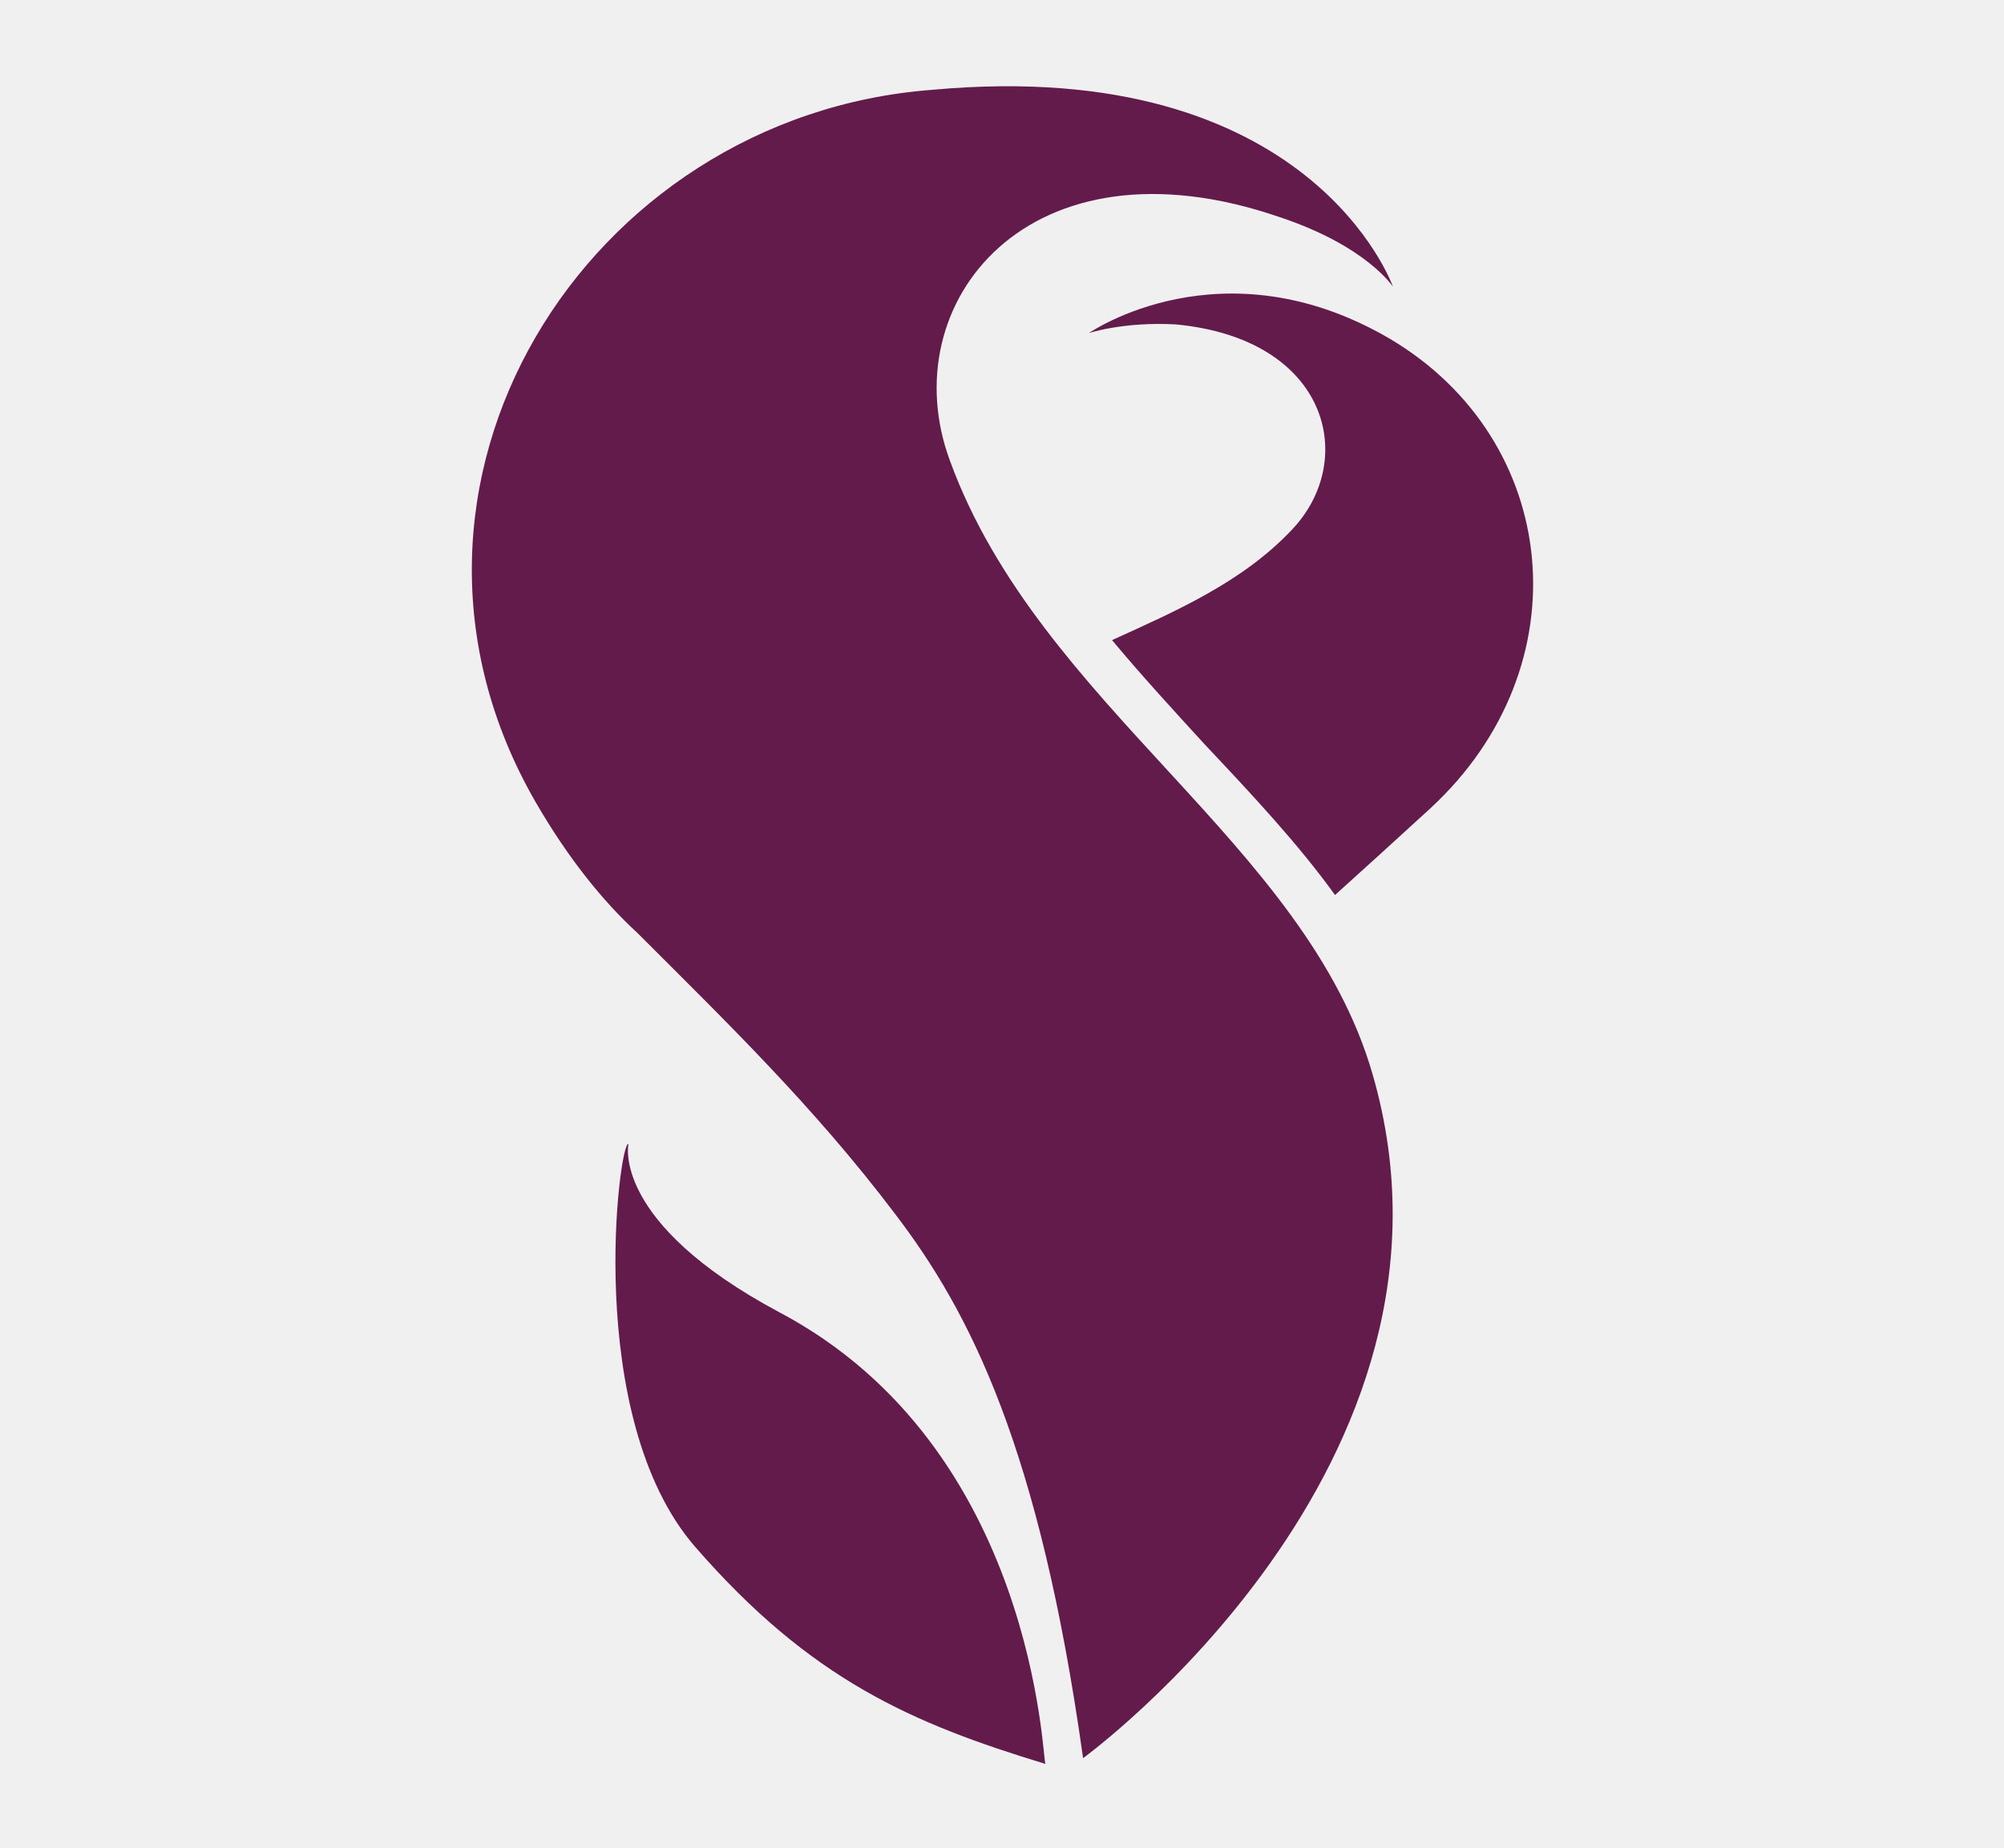
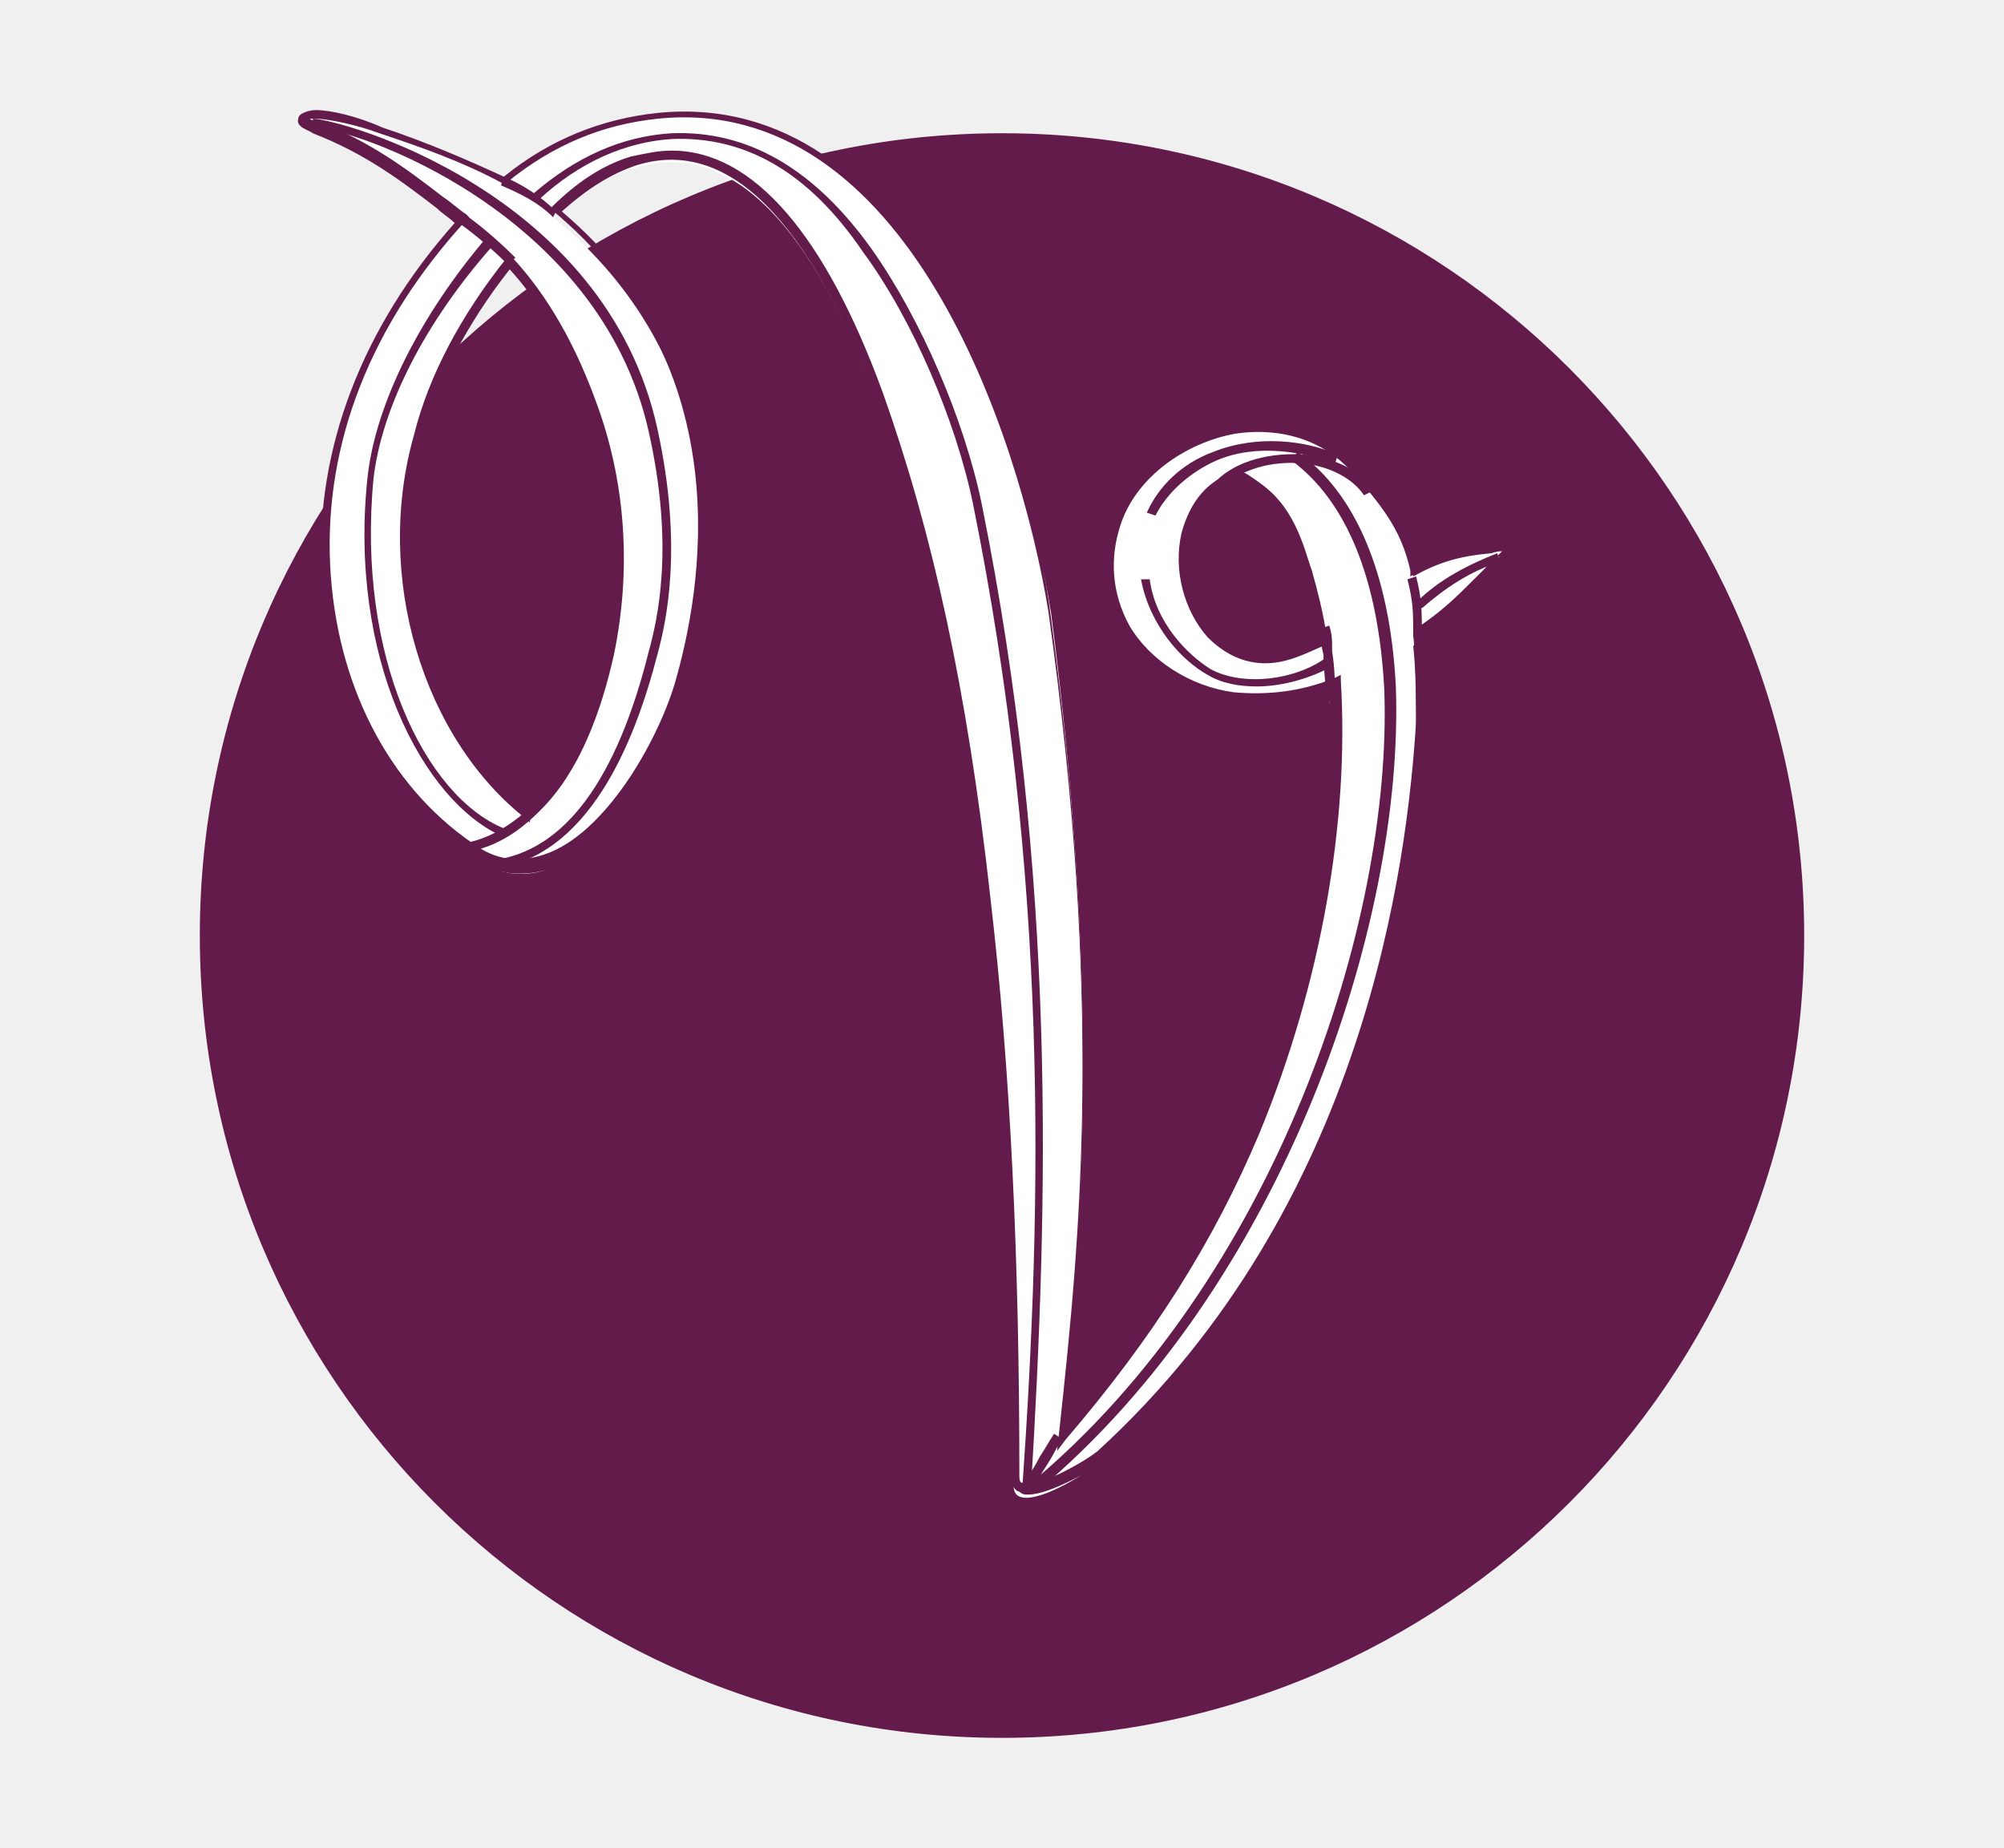
<svg xmlns="http://www.w3.org/2000/svg" version="1.1" id="Layer_1" x="0px" y="0px" viewBox="0 0 69.2 63.8" style="enable-background:new 0 0 69.2 63.8;" xml:space="preserve">
  <style type="text/css">
	.st0{fill:#631B4B;}
	.st1{fill:#FFFFFF;}
	.st2{fill:none;stroke:#020202;stroke-miterlimit:10;}
	.st3{fill:none;stroke:#000000;stroke-miterlimit:10;}
	.st4{fill:#EBDCEC;}
	.st5{fill:#303030;}
	.st6{fill:none;stroke:#FFFFFF;stroke-width:3;stroke-miterlimit:10;}
	.st7{fill:#631B4B;stroke:#FFFFFF;stroke-width:3;stroke-miterlimit:10;}
</style>
  <g>
-     <path class="st0" d="M24,53.4c4,4.6,7.5,6.1,12.1,7.5c-0.1,0-0.3-10.9-9.2-15.6c-5.8-3.1-5.2-5.8-5.2-5.8   C21.4,39.3,20.1,48.9,24,53.4z" />
-     <path class="st0" d="M47.4,37.1c-2.3-8-11.5-12.7-14.6-21.2c-2-5.4,2.7-11.4,11.4-8.4c3,1,3.9,2.4,3.9,2.4s-2.8-8-15.9-6.8   C20.2,4,12.2,16.8,18.5,27.7c1.1,1.9,2.3,3.4,3.5,4.5c3.1,3.1,6.1,6,8.9,9.7c2.6,3.4,5,8.1,6.5,18.8C37.4,60.7,51.3,50.6,47.4,37.1   z" />
+     <circle class="st0" cx="34.6" cy="32.3" r="27.7" />
    <g>
-       <path class="st0" d="M48,11.7c-5.8-3.4-10.4-0.2-10.4-0.2s1.2-0.4,3-0.3c5.3,0.5,6.3,4.7,4,7.1c-1.7,1.8-4,2.8-6.2,3.8    c1,1.2,2.1,2.4,3.2,3.6c1.6,1.7,3.2,3.4,4.5,5.2c1-0.9,2.1-1.9,3.3-3C54.7,23,53.9,15.2,48,11.7z" />
+       <g>
+         <path class="st1" d="M51.5,19.1c-1.1,0.1-1.8,0.3-2.7,0.8c-0.3-1.5-1.2-2.6-2.2-3.7c-2.4-2.5-7-1.1-8.2,2c-1.1,2.9,1.2,5.7,4.1,6     c1.2,0.2,2.4-0.1,3.6-0.5c0.4,5.3-0.9,10.9-2.8,15.5c-1.4,3.4-3.4,6.7-6.7,10.5c0.7-6.5,1.5-14.6-0.3-28.5     C35.3,14.9,31.4,3,22.7,4c-2,0.2-3.8,1-5.3,2.3c-1.3-0.7-2.7-1.2-4.2-1.8c-0.8-0.3-1.8-0.5-2.2-0.5c-0.4,0-0.7,0.2-0.1,0.5     c2.1,0.8,3.5,2,5.1,3.2c-3.1,3.4-5,7.4-4.7,12.1c0.2,3.8,1.8,7.6,5,9.8c3.3,2.3,6.4-2.9,7.2-5.5c1.4-4.7,1.6-11.7-4.4-16.6     c0.8-0.8,1.7-1.4,2.8-1.7c4.5-1.4,7.2,4.9,8.4,8.1c2,5.6,3,11.5,3.7,17.4c0.8,6.6,1,13.3,1,20c0,1.1,2.4-0.3,2.9-0.8     c10.4-9.5,10.9-23.2,11-25.3c0-0.8,0-2-0.1-2.9c1.3-0.9,1.9-1.7,2.9-2.6C52.3,18.9,51.8,19,51.5,19.1z M20.6,14.2     c0.9,2.6,1.1,5.6,0.5,8.3c-0.4,2-1.2,4.3-2.8,5.6c-3.8-2.9-5.1-8.6-3.9-13.1c0.6-2.2,1.8-4.2,3.2-6C19,10.5,19.9,12.4,20.6,14.2z      M41.8,21.8c-1.4-1.5-1.3-4.7,0.9-5.5c0,0,0.1-0.1,0.4,0.1c0.3,0.2,0.6,0.4,0.9,0.7c0.6,0.7,1,1.7,1.3,2.6     c0.2,0.7,0.4,1.5,0.5,2.2C44.4,22.8,43.1,23.2,41.8,21.8z" />
+         <path class="st0" d="M35.5,51.6c-0.1,0-0.2,0-0.3-0.1c-0.1,0-0.3-0.2-0.3-0.5c0-7.5-0.3-14-1-20c-0.8-7.2-2-12.6-3.7-17.3     c-1.6-4.3-4.3-9.2-8.2-8c-0.9,0.3-1.7,0.8-2.6,1.6c6.7,5.7,5.2,13.5,4.3,16.6C23.1,26,21.2,29.3,19,30c-1,0.3-1.9,0.2-2.8-0.4     c-3-2.1-4.8-5.7-5.1-9.9c-0.2-4.2,1.4-8.4,4.6-12c-0.2-0.2-0.4-0.3-0.6-0.5c-1.3-1-2.5-1.9-4.3-2.6c-0.1-0.1-0.6-0.2-0.5-0.5     c0-0.2,0.4-0.3,0.6-0.3c0.5,0,1.4,0.2,2.3,0.6c1.5,0.5,2.9,1.1,4.2,1.7c1.6-1.3,3.4-2,5.3-2.2c8.8-0.9,12.8,11,13.6,17.5     c1.8,13.5,1,21.5,0.4,28c2.8-3.3,4.8-6.5,6.3-10.1c2.1-4.9,3.1-10.5,2.8-15.2c-1.2,0.4-2.3,0.6-3.4,0.4c-1.6-0.2-3-1.1-3.8-2.5     c-0.7-1.2-0.8-2.5-0.4-3.8c0.6-1.6,2.2-2.9,4.1-3.3c1.7-0.3,3.3,0.1,4.3,1.2c1.1,1.1,1.9,2.2,2.2,3.6c0.9-0.5,1.6-0.6,2.6-0.7     l0.1,0c0.3,0,0.6-0.1,0.7,0.1c0.1,0.2-0.1,0.3-0.2,0.5c-0.3,0.3-0.6,0.6-0.9,0.8c-0.6,0.6-1.1,1.1-1.9,1.7c0.1,1,0.1,2.1,0.1,2.9     l0,0.1c-0.2,4.8-1.7,16.8-11.1,25.4C37.7,50.7,36.3,51.6,35.5,51.6z M23.2,5.2c2.8,0,5.3,2.9,7.3,8.4c1.7,4.8,2.9,10.2,3.7,17.4     c0.7,6,1,12.5,1,20c0,0.2,0.1,0.2,0.1,0.2c0.5,0.2,2.1-0.7,2.6-1.1c9.3-8.5,10.7-20.4,11-25.2l0-0.1c0-0.7,0-1.9-0.1-2.9l0-0.1     l0.1-0.1c0.9-0.6,1.4-1.1,2-1.7c0.3-0.3,0.6-0.6,0.9-0.9c0,0,0.1-0.1,0.1-0.1c-0.1,0-0.2,0-0.2,0l-0.1,0     c-1.1,0.1-1.8,0.3-2.7,0.8l-0.2,0.1l0-0.2c-0.3-1.4-1.1-2.5-2.2-3.6c-1-1-2.5-1.5-4-1.1c-1.8,0.4-3.3,1.6-3.8,3.1     c-0.4,1.2-0.3,2.4,0.3,3.5c0.7,1.2,2.1,2.1,3.6,2.3c1.1,0.1,2.3,0,3.5-0.5l0.2-0.1l0,0.2c0.3,4.9-0.7,10.5-2.8,15.6     c-1.6,3.8-3.7,7.1-6.7,10.6l-0.3,0.4l0.1-0.9c0.7-6.5,1.5-14.5-0.4-28.1C35.2,15,31.3,3.2,22.7,4.1c-1.9,0.2-3.6,0.9-5.2,2.2     l-0.1,0.1l-0.1-0.1c-1.3-0.7-2.7-1.2-4.2-1.7c-0.8-0.3-1.8-0.5-2.2-0.5c-0.1,0-0.2,0-0.2,0c0,0,0.1,0.1,0.3,0.1     c1.8,0.7,3,1.6,4.3,2.6c0.3,0.2,0.5,0.4,0.8,0.6l0.1,0.1l-0.1,0.1c-3.3,3.6-4.9,7.7-4.7,11.9c0.2,4.1,2,7.6,4.9,9.6     c0.8,0.6,1.6,0.7,2.5,0.4c2.1-0.7,3.9-3.9,4.5-5.9c0.9-3.1,2.4-10.9-4.3-16.4l-0.1-0.1L19,7.2c0.9-0.9,1.8-1.5,2.8-1.8     C22.3,5.3,22.7,5.2,23.2,5.2z M18.3,28.4l-0.1-0.1c-3.6-2.8-5.3-8.4-3.9-13.3c0.5-2,1.6-4.1,3.2-6.1l0.1-0.1l0.1,0.1     c1.2,1.3,2.2,3,3,5.3l0,0c0.9,2.6,1.1,5.5,0.5,8.4c-0.4,1.8-1.2,4.3-2.9,5.7L18.3,28.4z M17.6,9.3c-1.5,1.9-2.5,3.9-3.1,5.8     c-1.3,4.7,0.3,10.1,3.7,12.9c1.6-1.4,2.3-3.7,2.7-5.5c0.6-2.8,0.4-5.7-0.5-8.2l0,0C19.7,12.2,18.7,10.5,17.6,9.3z M43.7,22.9     c-0.6,0-1.3-0.2-2-0.9c-0.8-0.9-1.2-2.3-0.9-3.6c0.3-1.1,0.9-1.8,1.8-2.1c0.1,0,0.2-0.1,0.5,0.1c0.3,0.2,0.6,0.4,0.9,0.7     c0.6,0.6,1,1.5,1.3,2.7c0.2,0.7,0.4,1.5,0.5,2.3l0,0.1l-0.1,0.1C45.2,22.5,44.5,22.9,43.7,22.9z M42.8,16.5     C42.8,16.5,42.8,16.5,42.8,16.5c-0.9,0.3-1.4,1-1.7,1.9c-0.3,1.2,0,2.5,0.8,3.3l0,0c1,1.1,2.1,1.1,3.7,0.2     c-0.1-0.7-0.3-1.4-0.5-2.1c-0.3-1.1-0.7-1.9-1.3-2.5c-0.3-0.3-0.5-0.5-0.8-0.6C43,16.6,42.9,16.5,42.8,16.5z" />
+       </g>
+       <g>
+         <path class="st0" d="M35.8,51.5l-0.2-0.3c8.4-7,12.5-19.3,12.2-27.4c-0.2-3.8-1.3-6.5-3.2-7.9l0.2-0.3c2,1.4,3.2,4.2,3.4,8.1     C48.5,31.9,44.3,44.4,35.8,51.5z" />
+       </g>
+       <g>
+         <path class="st1" d="M15.8,7.5c0.6,0.4,1.3,1,1.8,1.5" />
+         <path class="st0" d="M17.5,9.1C17,8.6,16.3,8,15.7,7.6l0.2-0.3c0.6,0.4,1.3,1,1.9,1.6L17.5,9.1z" />
+       </g>
+       <g>
+         <path class="st1" d="M17.4,6.2c0.6,0.3,1.3,0.7,1.8,1.1" />
+         <path class="st0" d="M19.1,7.5c-0.5-0.5-1.1-0.8-1.8-1.1l0.1-0.3c0.7,0.3,1.3,0.7,1.8,1.2L19.1,7.5z" />
+       </g>
+       <g>
+         <path class="st0" d="M47.1,17.1c-0.4-0.6-1.2-1-2.1-1.1c-1.1-0.1-2.1,0.2-2.8,0.8L42,16.6c0.7-0.7,1.9-1,3.1-0.9     c1,0.1,1.9,0.6,2.4,1.2L47.1,17.1z" />
+       </g>
+       <g>
+         <path class="st0" d="M17.4,28.9c-2.8-1.2-5.4-6.2-4.7-12.5c0.3-2.5,1.8-5.5,4.1-8.2L17,8.5c-2.3,2.6-3.8,5.5-4.1,8     c-0.6,6.2,1.8,11,4.5,12.1L17.4,28.9z" />
+       </g>
+       <g>
+         <path class="st0" d="M35.6,51.4l-0.3,0c0.7-10,0.9-21.1-1.7-34c-0.6-2.9-2.1-6.4-3.8-8.7c-1.9-2.8-4.1-4-6.6-3.9     c-1.6,0.1-3.2,0.8-4.6,2.1l-0.2-0.2c1.5-1.3,3.1-2,4.8-2.1c2.6-0.1,4.9,1.2,6.9,4c1.7,2.4,3.2,5.9,3.8,8.8     C36.5,30.3,36.2,41.4,35.6,51.4z" />
+       </g>
+       <g>
+         <path class="st1" d="M45.7,21.7c0.1,0.3,0.1,0.5,0.1,0.9c0.1,0.5,0.1,1.2,0.1,1.7" />
+         <path class="st0" d="M45.8,24.2c0-0.4-0.1-1.1-0.1-1.6c-0.1-0.4-0.1-0.6-0.1-0.9l0.3-0.1c0.1,0.3,0.1,0.5,0.1,0.9     c0.1,0.6,0.1,1.2,0.1,1.7L45.8,24.2z" />
+       </g>
+       <g>
+         <path class="st1" d="M48.7,20c0.2,0.8,0.2,1.1,0.2,2" />
+         <path class="st0" d="M49.1,22h-0.3c0-0.9,0-1.2-0.2-2l0.3-0.1C49.1,20.7,49.1,21.1,49.1,22z" />
+       </g>
+       <g>
+         <path class="st0" d="M17,30l0-0.3c2.5-0.3,4.3-2.8,5.4-7.2c0.3-1.1,0.9-3.6,0-7.6C20.7,7.3,12.2,4.4,10.8,4.4l0-0.3     c0.9,0,10.1,2.5,11.9,10.7c0.9,4.1,0.3,6.7,0,7.8C21.9,25.7,20.3,29.6,17,30z" />
+       </g>
+       <g>
+         <path class="st1" d="M16.2,29.3c1.1-0.2,1.9-0.9,2.6-1.5" />
+         <path class="st0" d="M16.2,29.4l-0.1-0.3c1-0.2,1.8-0.8,2.5-1.5l0.2,0.2C18.2,28.5,17.3,29.2,16.2,29.4z" />
+       </g>
+       <g>
+         <path class="st1" d="M36.6,49.6c-0.4,0.5-0.7,1.1-1.2,1.7" />
+         <path class="st0" d="M35.5,51.5l-0.3-0.2c0.3-0.3,0.5-0.6,0.7-1c0.2-0.3,0.3-0.5,0.5-0.8l0.3,0.2c-0.2,0.2-0.3,0.5-0.5,0.8     C36,50.8,35.8,51.2,35.5,51.5z" />
+       </g>
+       <g>
+         <path class="st0" d="M39.9,17.8l-0.3-0.1c0.4-0.9,1.2-1.7,2.3-2.1c1.5-0.6,3.2-0.4,4.3,0.1L46.1,16c-1.1-0.4-2.7-0.7-4.1-0.1     C41.1,16.3,40.3,17,39.9,17.8z" />
+       </g>
+       <g>
+         <path class="st0" d="M43.4,23.7c-0.6,0-1.2-0.1-1.7-0.4c-0.9-0.5-2-1.7-2.3-3.3l0.3,0c0.2,1.5,1.3,2.6,2.1,3.1     c1.1,0.6,2.9,0.4,4-0.4l0.2,0.3C45.3,23.4,44.3,23.7,43.4,23.7z" />
+       </g>
+       <g>
+         <path class="st1" d="M49,20.9c0.8-0.7,1.7-1.3,2.8-1.7" />
+         <path class="st0" d="M49.1,21l-0.2-0.2c0.8-0.8,1.8-1.3,2.8-1.7l0.1,0.3C50.8,19.7,49.9,20.3,49.1,21z" />
+       </g>
    </g>
  </g>
</svg>
